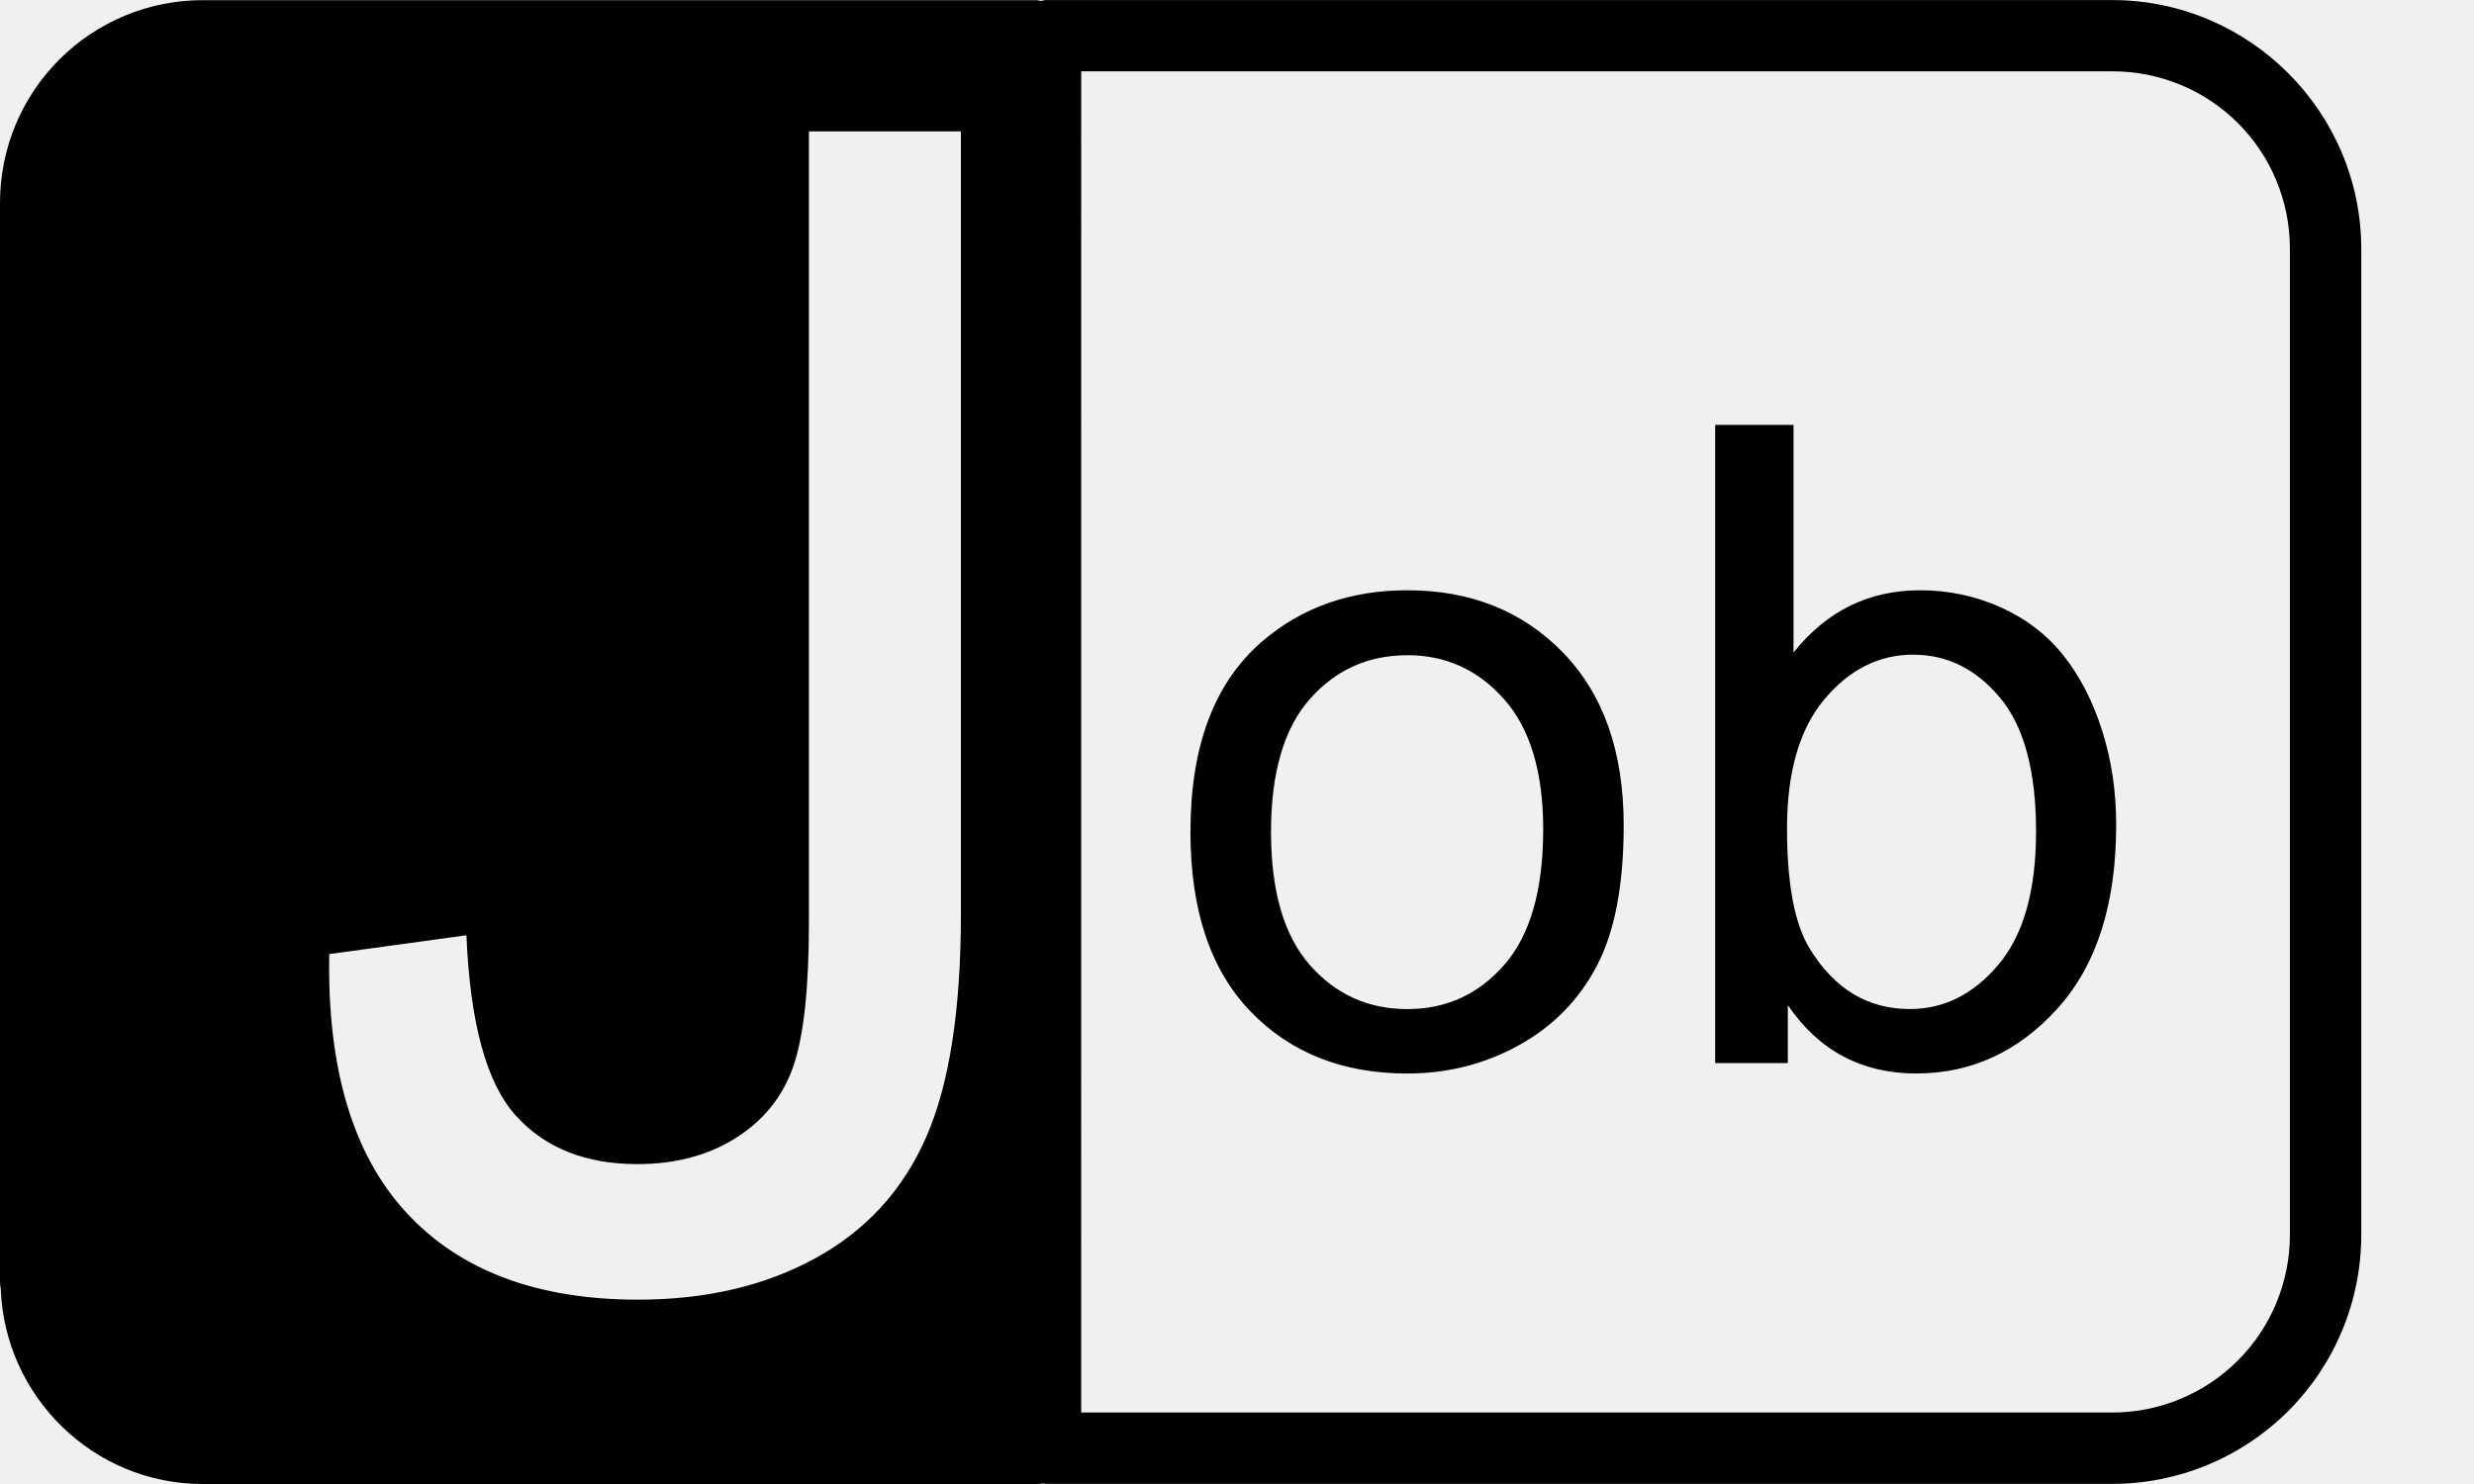
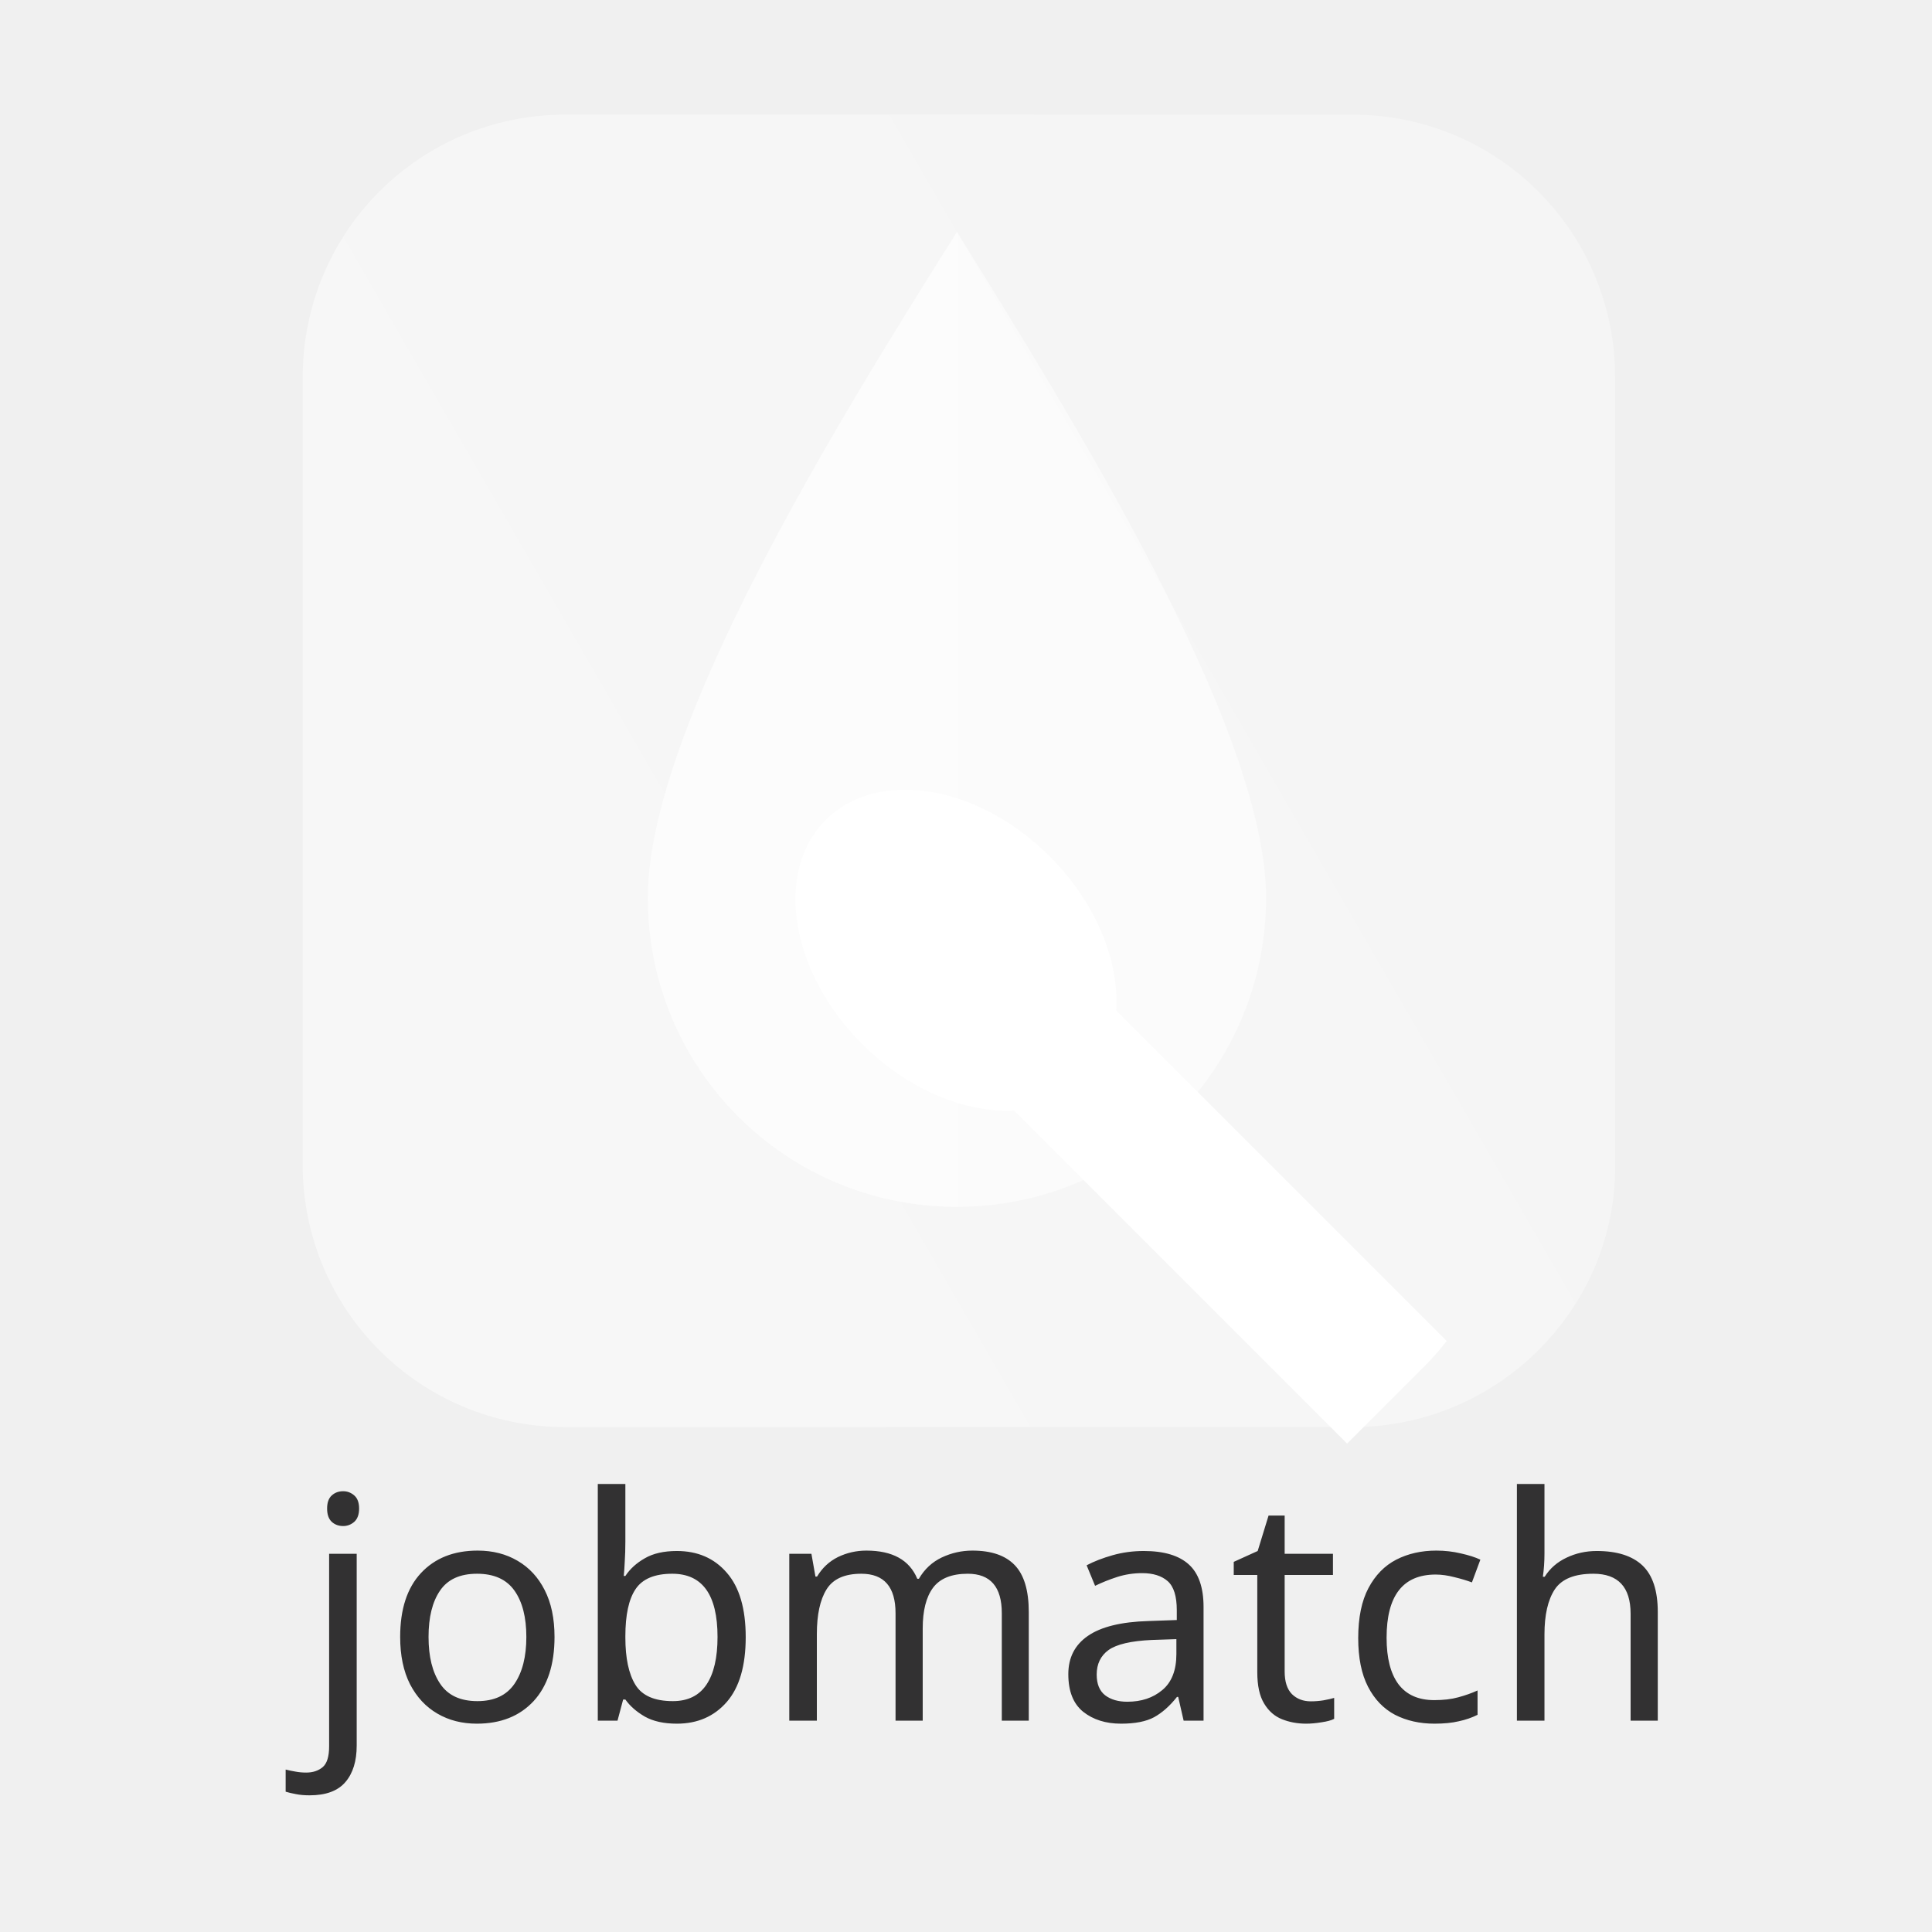
- <svg xmlns="http://www.w3.org/2000/svg" version="1.1" viewBox="0 0 60 36" stroke-miterlimit="10" id="svg3405" width="60" height="36" style="fill:none;stroke:none;stroke-linecap:square;stroke-miterlimit:10">
-   <defs id="defs3432" />
-   <clipPath id="p.0">
-     <path d="m 0,0 576.538,0 0,352.378 L 0,352.378 0,0 Z" id="path3408" style="clip-rule:nonzero" />
-   </clipPath>
-   <g clip-path="url(#p.0)" id="g3410" transform="translate(0,-316.378)">
-     <path d="m 0,0 576.538,0 0,352.378 -576.538,0 z" id="path3412" style="fill:#000000;fill-opacity:0;fill-rule:nonzero" />
-     <path style="fill:#000000" d="m 25.357,316.378 c -1.5e-5,0 -0.063,0.013 -0.113,0.023 -0.038,-0.008 -0.095,-0.019 -0.095,-0.019 l -20.236,0 c -1.303,0 -2.553,0.518 -3.474,1.439 C 0.518,318.741 0,319.992 0,321.294 l 0,26.171 a 0.865,0.865 0 0 0 0.018,0.174 c 0.094,2.621 2.251,4.739 4.895,4.739 l 20.236,2.1e-4 c 2e-6,0 0.001,-2.1e-4 0.001,-2.1e-4 a 0.865,0.865 0 0 0 0.152,-0.014 c 0.015,0.003 0.055,0.011 0.055,0.011 l 25.87,0 c 1.601,0 3.138,-0.637 4.27,-1.769 1.132,-1.132 1.769,-2.669 1.769,-4.27 l 0,-23.918 c 0,-3.317 -2.701,-6.024 -6.014,-6.038 a 0.865,0.865 0 0 0 -0.025,-0.001 l -25.87,-1.7e-4 z m 0.798,1.197 -8.44e-4,0.004 c 0,0 -0.003,0.005 -0.003,0.005 a 0.865,0.865 0 0 0 0.004,-0.009 z m -0.141,0.533 25.212,2.1e-4 c 2.39,0 4.309,1.919 4.309,4.309 l 0,0.012 0,23.906 c 0,1.143 -0.454,2.239 -1.262,3.047 -0.808,0.808 -1.904,1.262 -3.047,1.262 l -25.005,0 4.23e-4,-32.536 -0.208,0 0,-2.1e-4 z m -6.397,1.457 3.687,0 0,18.989 c 0,2.332 -0.282,4.138 -0.846,5.419 -0.563,1.28 -1.456,2.255 -2.68,2.926 -1.222,0.671 -2.657,1.007 -4.305,1.007 -2.445,0 -4.318,-0.703 -5.616,-2.109 -1.299,-1.407 -1.923,-3.498 -1.872,-6.274 l 3.327,-0.456 c 0.088,2.129 0.487,3.586 1.196,4.373 0.71,0.785 1.692,1.178 2.947,1.178 0.925,0 1.723,-0.212 2.394,-0.637 0.672,-0.425 1.135,-1.001 1.389,-1.73 0.253,-0.729 0.38,-1.891 0.38,-3.487 l 0,-19.199 z m 21.98,7.119 0,15.482 1.762,0 0,-1.404 c 0.754,1.105 1.792,1.657 3.116,1.657 1.33,0 2.471,-0.524 3.421,-1.573 0.951,-1.05 1.426,-2.536 1.426,-4.457 0,-0.81 -0.113,-1.57 -0.338,-2.281 -0.225,-0.711 -0.537,-1.318 -0.934,-1.821 -0.398,-0.503 -0.905,-0.894 -1.521,-1.173 -0.616,-0.278 -1.269,-0.417 -1.96,-0.417 -1.246,0 -2.27,0.503 -3.072,1.511 l 0,-5.523 -1.901,0 z m -7.466,4.013 c -1.388,0 -2.564,0.416 -3.528,1.247 -1.155,0.999 -1.732,2.537 -1.732,4.614 0,1.893 0.484,3.344 1.451,4.351 0.969,1.007 2.238,1.511 3.808,1.511 0.978,0 1.88,-0.229 2.707,-0.686 0.828,-0.458 1.458,-1.101 1.891,-1.928 0.434,-0.827 0.65,-1.962 0.65,-3.406 0,-1.781 -0.489,-3.176 -1.468,-4.187 -0.979,-1.01 -2.239,-1.516 -3.78,-1.516 z m 12.269,1.563 c 0.825,0 1.527,0.349 2.107,1.046 0.581,0.697 0.872,1.778 0.872,3.242 0,1.429 -0.303,2.505 -0.909,3.227 -0.605,0.721 -1.323,1.081 -2.154,1.081 -1.021,0 -1.83,-0.489 -2.428,-1.468 -0.366,-0.598 -0.549,-1.57 -0.549,-2.915 0,-1.365 0.302,-2.409 0.907,-3.131 0.606,-0.722 1.324,-1.083 2.154,-1.083 z m -12.269,0.012 c 0.936,0 1.719,0.357 2.349,1.071 0.631,0.714 0.946,1.765 0.946,3.153 0,1.471 -0.314,2.566 -0.941,3.285 -0.626,0.718 -1.411,1.076 -2.354,1.076 -0.951,0 -1.74,-0.357 -2.367,-1.071 -0.626,-0.715 -0.939,-1.791 -0.939,-3.227 0,-1.436 0.313,-2.51 0.939,-3.22 0.627,-0.711 1.416,-1.066 2.367,-1.066 z" id="path3414" />
-     <path d="m 528,65.597 0,221.184 c 0,12.69 -5.041,24.861 -14.015,33.834 -8.973,8.973 -21.144,14.015 -33.834,14.015 l -239.238,0 c -0.001,0 -0.003,-10e-4 -0.003,-0.003 l 0.003,-316.879 0,0 c 0,-0.002 0.001,-0.003 0.003,-0.003 l 239.235,0.003 0,0 C 506.577,17.748 528,39.171 528,65.597 Z" id="path3418" style="fill:#000000;fill-opacity:0;fill-rule:nonzero" />
-     <path d="m 38.467,0 242.835,0 0,334.646 -242.835,0 z" id="path3422" style="fill:#000000;fill-opacity:0;fill-rule:nonzero" />
-     <path d="m 209.651,8.898 336.724,0 0,334.646 -336.724,0 z" id="path3426" style="fill:#000000;fill-opacity:0;fill-rule:nonzero" />
+ <svg xmlns="http://www.w3.org/2000/svg" xmlns:xlink="http://www.w3.org/1999/xlink" version="1.1" id="Calque_1" x="0px" y="0px" viewBox="0 0 150 150" xml:space="preserve">
+   <style type="text/css">
+ 	.st0{clip-path:url(#SVGID_2_);fill:url(#SVGID_3_);}
+ 	.st1{clip-path:url(#SVGID_2_);}
+ 	.st2{opacity:0.5;fill:#FFFFFF;}
+ 	.st3{opacity:0.26;}
+ 	.st4{clip-path:url(#SVGID_5_);fill:#FFFFFF;}
+ 	.st5{clip-path:url(#SVGID_2_);fill:#FFFFFF;}
+ 	.st6{fill:#323132;}
+ 	.st7{font-family:'NexaBold';}
+ 	.st8{font-size:24.173px;}
+ </style>
+   <g>
+     <defs>
+       <path id="SVGID_1_" d="M105,110.8H43.9c-11.3,0-20.4-9.1-20.4-20.4V29.3c0-11.3,9.1-20.4,20.4-20.4H105c11.3,0,20.4,9.1,20.4,20.4    v61.1C125.5,101.6,116.3,110.8,105,110.8z" />
+     </defs>
+     <clipPath id="SVGID_2_">
+       <use xlink:href="#SVGID_1_" style="overflow:visible;" />
+     </clipPath>
+     <linearGradient id="SVGID_3_" gradientUnits="userSpaceOnUse" x1="20.65" y1="90.886" x2="128.322" y2="28.722">
+       <stop offset="0" style="stop-color: rgba(255,255,255,.5);" />
+       <stop offset="1" style="stop-color: rgba(255,255,255,.3);" />
+     </linearGradient>
+     <path class="st0" d="M105,110.8H43.9c-11.3,0-20.4-9.1-20.4-20.4V29.3c0-11.3,9.1-20.4,20.4-20.4H105c11.3,0,20.4,9.1,20.4,20.4   v61.1C125.5,101.6,116.3,110.8,105,110.8z" />
+     <g class="st1">
+       <path class="st2" d="M98.3,69.7c0,13.3-10.7,24-24,24s-24-10.7-24-24s15-37.4,24-51.7C83,32.1,98.3,56.4,98.3,69.7z" />
+       <g class="st3">
+         <defs>
+           <path id="SVGID_4_" class="st3" d="M98.3,69.7c0,13.3-10.7,24-24,24s-24-10.7-24-24s15-37.4,24-51.7      C83,32.1,98.3,56.4,98.3,69.7z" />
+         </defs>
+         <clipPath id="SVGID_5_">
+           <use xlink:href="#SVGID_4_" style="overflow:visible;" />
+         </clipPath>
+         <rect x="34.9" y="18" class="st4" width="39.5" height="75.7" />
+       </g>
+     </g>
+     <rect x="96.5" y="73.8" transform="matrix(0.7071 -0.7071 0.7071 0.7071 -41.9931 101.9684)" class="st5" width="11.1" height="55.8" />
+     <ellipse transform="matrix(0.7071 -0.7071 0.7071 0.7071 -30.4316 74.0566)" class="st5" cx="74.2" cy="73.8" rx="10.3" ry="14.3" />
  </g>
+   <text transform="matrix(1 0 0 1 23.5062 133.591)" class="st6 st7 st8">jobmatch</text>
</svg>
